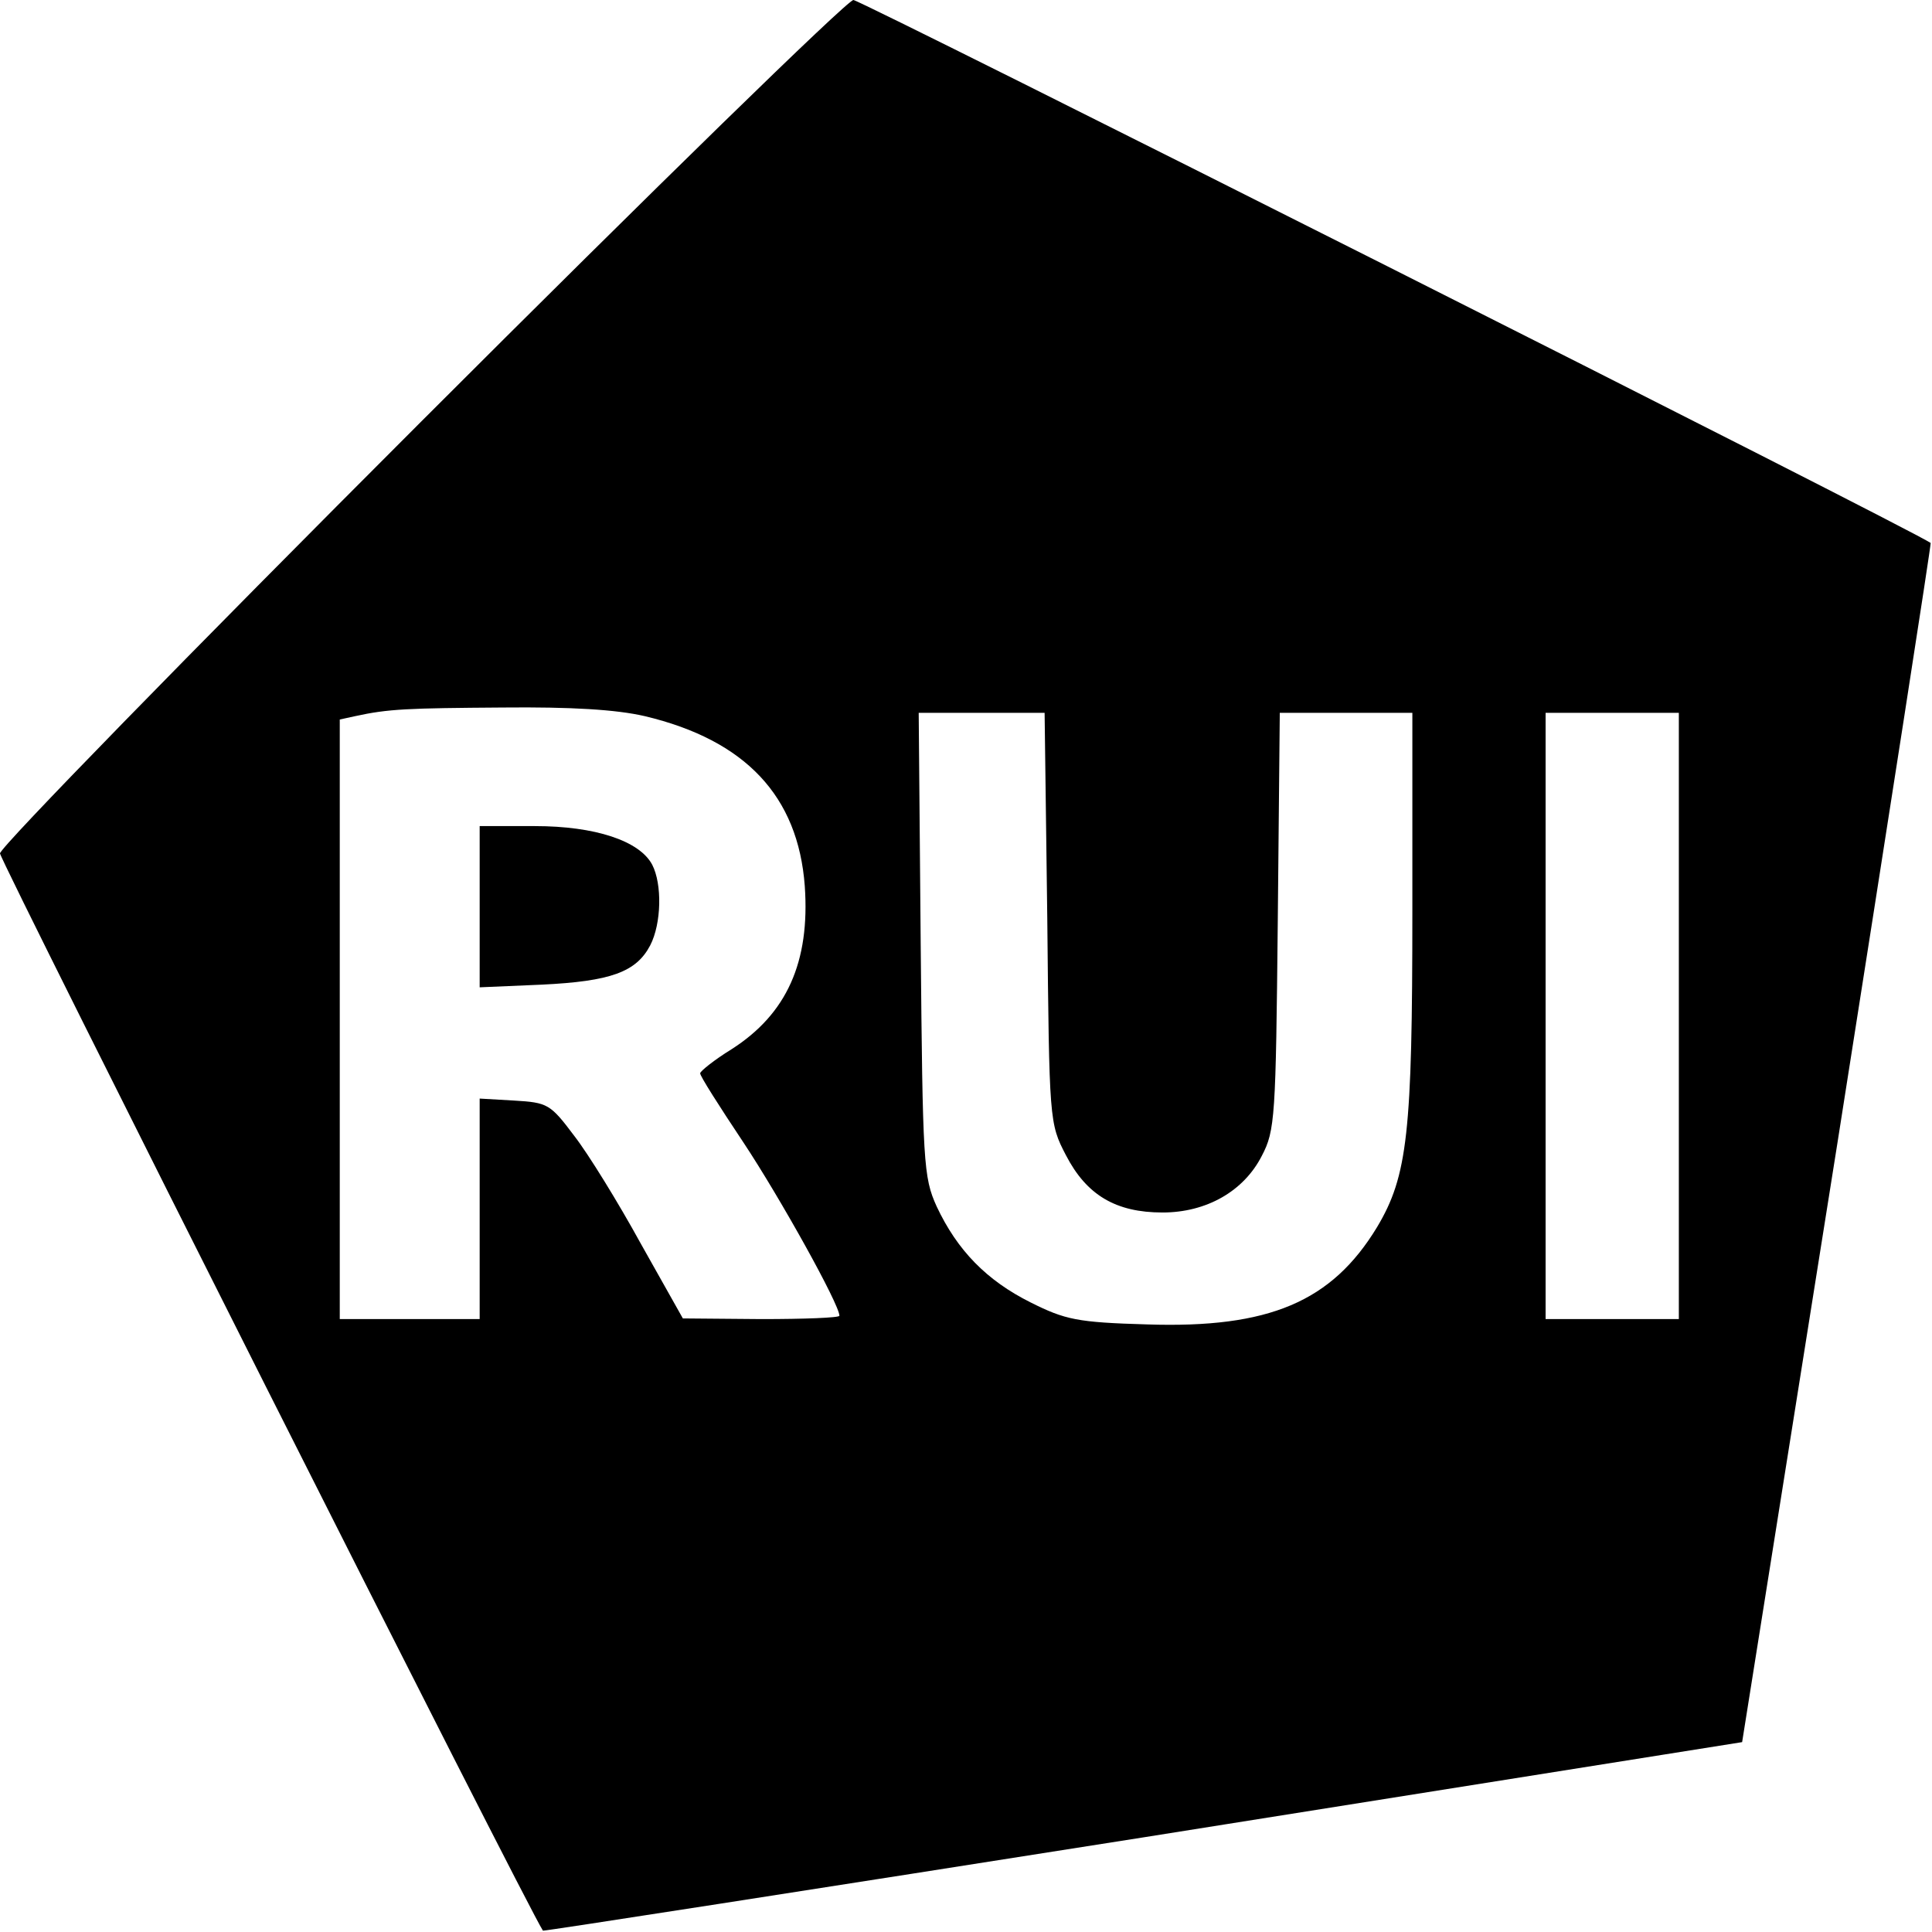
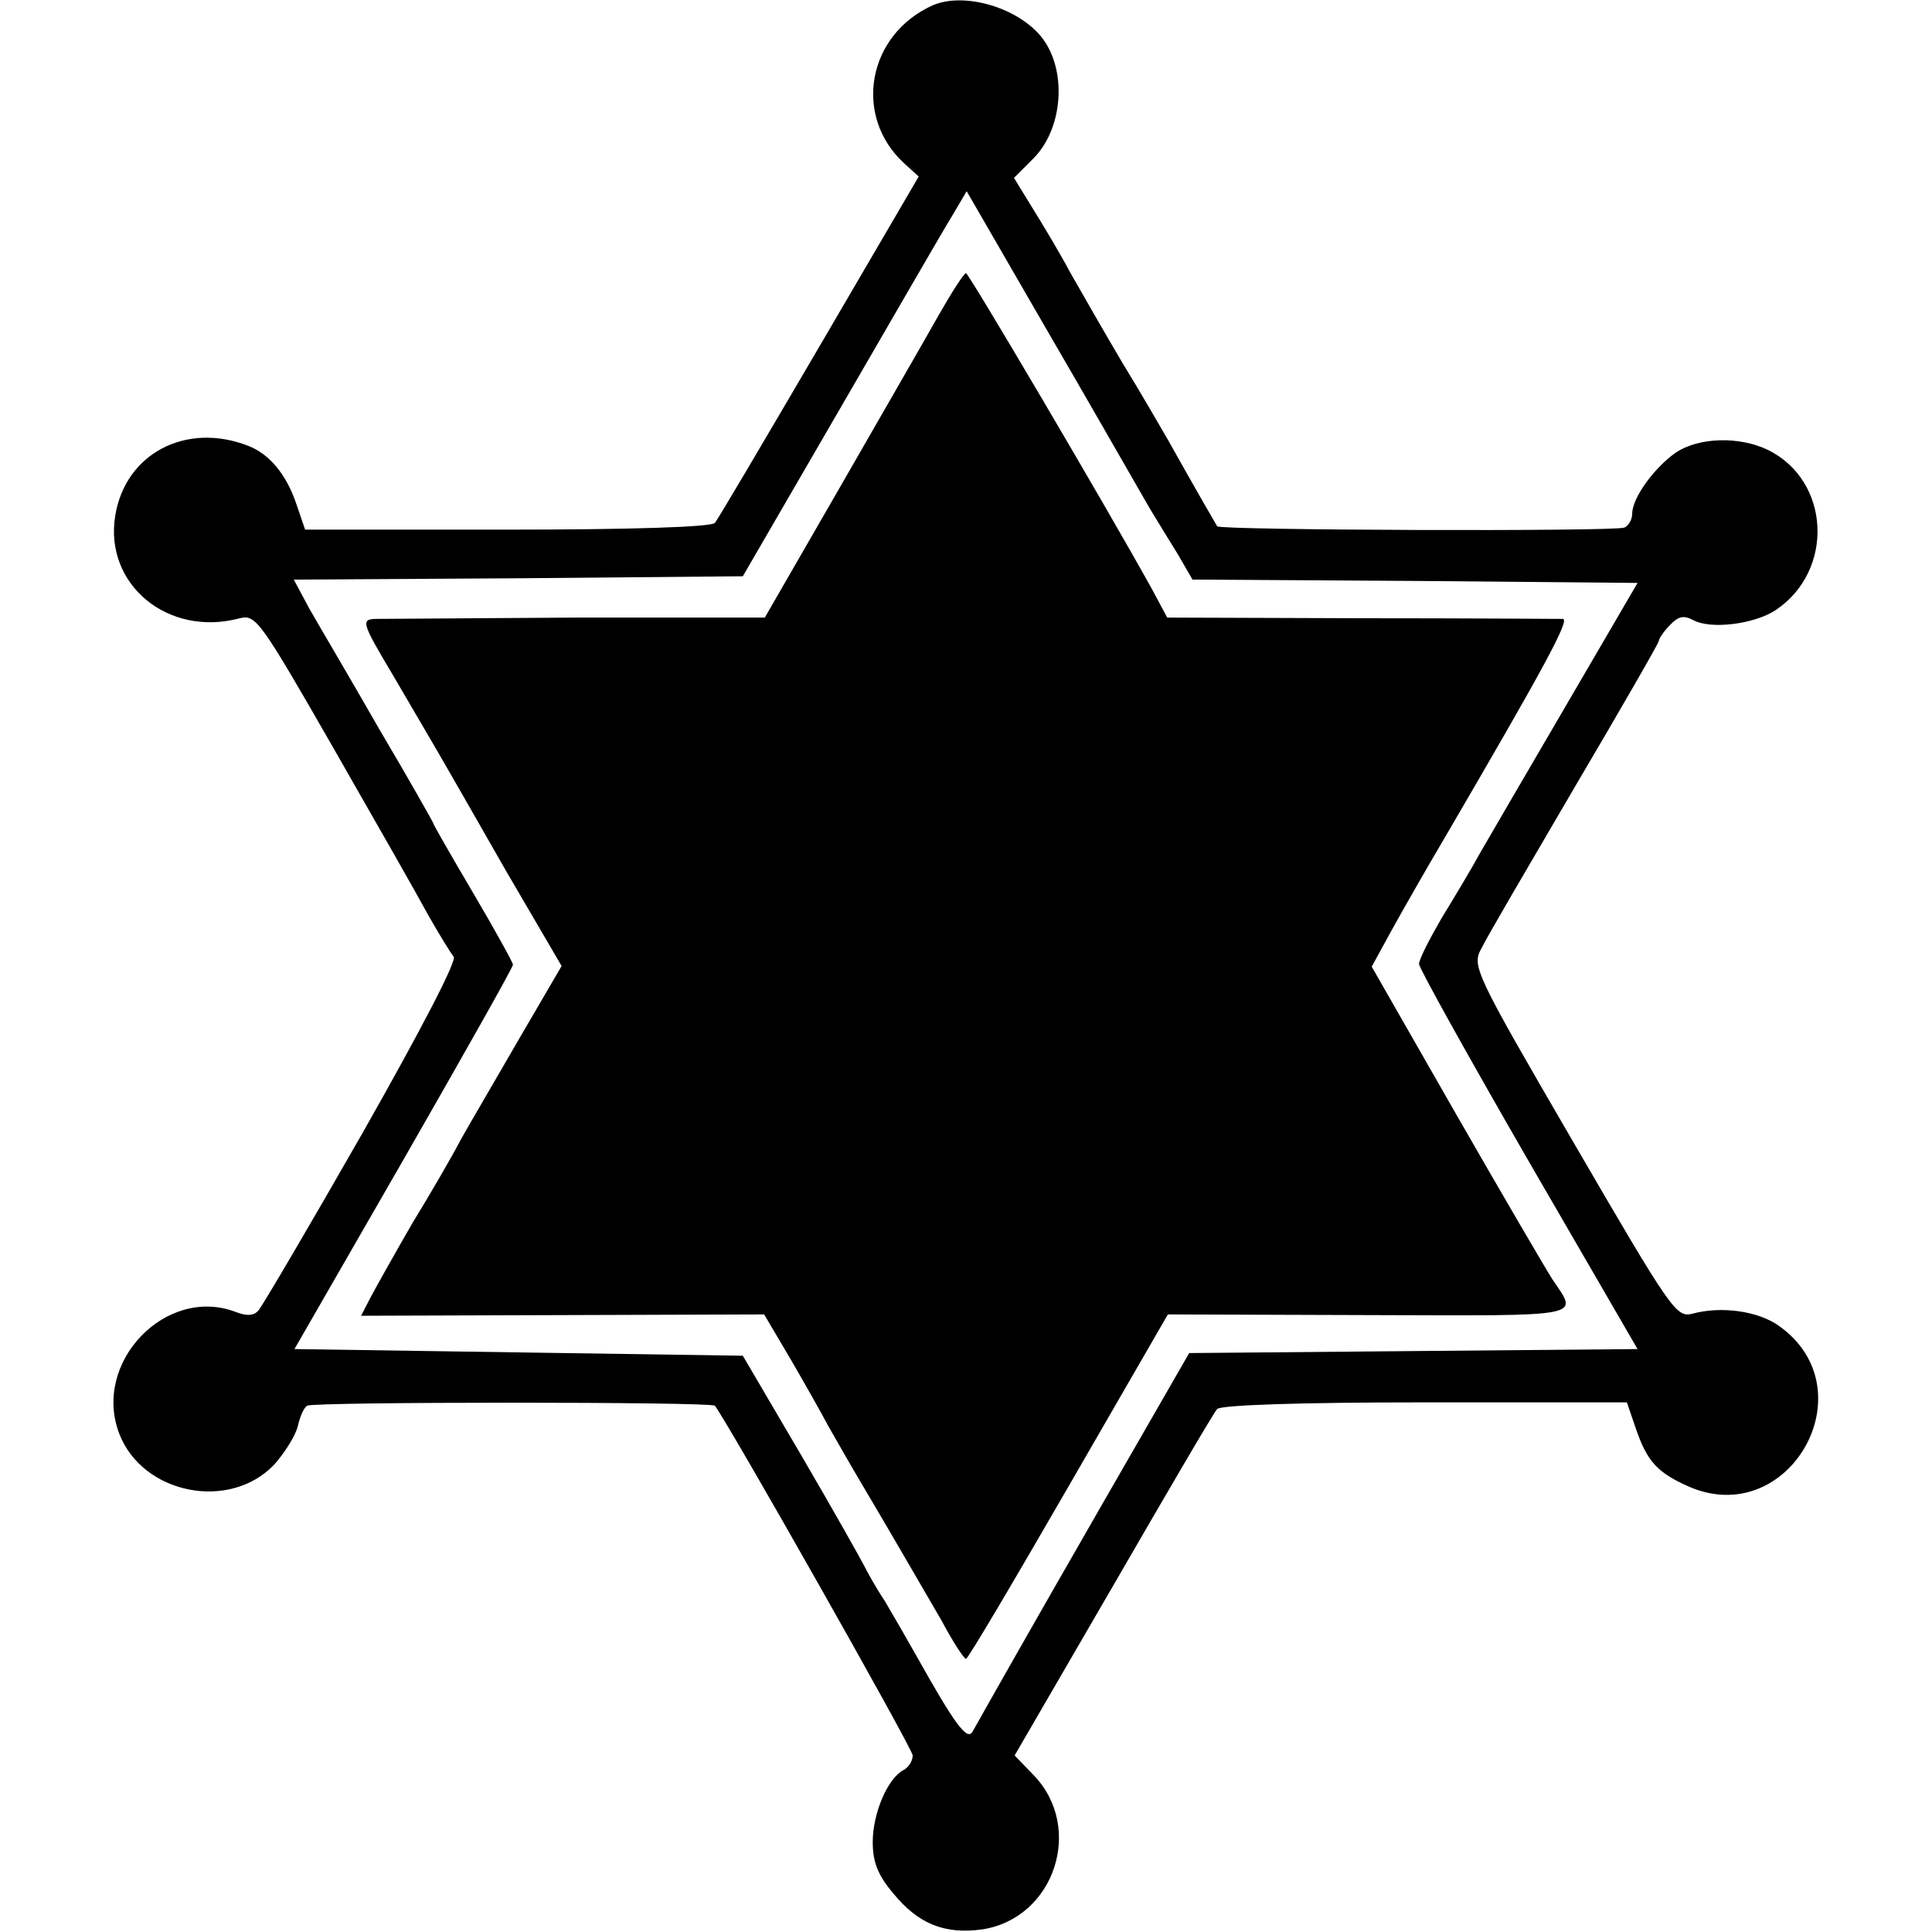
<svg xmlns="http://www.w3.org/2000/svg" version="1.0" width="290pt" height="290pt" viewBox="0 0 290 290" preserveAspectRatio="xMidYMid meet">
  <g transform="translate(0,290) scale(0.1,-0.1)" fill="#000000" stroke="none">
-     <path d="M632 2267 c-347 -347 -632 -639 -632 -648 0 -11 794 -1587 815 -1617 1 -1 406 62 901 140 l899 143 143 899 c78 495 141 900 140 901 -28 20 -1606 815 -1617 815 -9 0 -301 -285 -649 -633z m336 -442 c151 -36 230 -120 240 -255 8 -114 -27 -192 -110 -245 -26 -16 -47 -33 -47 -36 -1 -3 29 -50 65 -104 55 -83 144 -243 144 -260 0 -3 -53 -5 -117 -5 l-118 1 -63 112 c-34 62 -79 135 -100 162 -36 48 -40 50 -90 53 l-52 3 0 -165 0 -166 -105 0 -105 0 0 450 0 450 23 5 c50 11 79 12 222 13 102 1 170 -3 213 -13z m604 -303 c3 -305 3 -308 28 -356 31 -60 75 -86 145 -86 66 0 122 32 149 85 20 38 21 58 24 353 l3 312 100 0 99 0 0 -297 c0 -333 -7 -398 -53 -475 -68 -112 -162 -152 -345 -146 -105 3 -123 7 -175 33 -66 33 -110 78 -141 144 -20 44 -21 65 -24 394 l-3 347 95 0 94 0 4 -308z m948 -147 l0 -455 -100 0 -100 0 0 455 0 455 100 0 100 0 0 -455z" />
-     <path d="M720 1539 l0 -121 93 4 c104 5 142 19 163 59 17 33 18 92 3 121 -19 36 -86 58 -176 58 l-83 0 0 -121z" />
+     <path d="M1400 2892 c-98 -44 -120 -166 -43 -237 l22 -20 -149 -255 c-82 -140 -152 -259 -157 -265 -6 -6 -123 -10 -312 -10 l-303 0 -13 38 c-15 45 -41 76 -73 88 -93 36 -184 -12 -199 -105 -17 -103 79 -183 187 -154 24 6 31 -4 140 -194 63 -110 128 -224 143 -252 16 -28 33 -56 38 -62 5 -6 -48 -108 -137 -265 -80 -140 -150 -259 -156 -266 -7 -8 -17 -9 -35 -2 -104 39 -215 -76 -174 -183 35 -91 166 -117 233 -46 15 17 31 42 35 57 3 14 9 28 14 31 9 6 606 6 612 0 19 -24 297 -515 297 -525 0 -8 -6 -18 -14 -22 -24 -13 -46 -65 -46 -108 0 -30 8 -50 30 -76 38 -47 78 -63 135 -55 108 17 153 153 76 232 l-28 29 148 255 c81 140 151 260 156 265 6 6 123 10 312 10 l303 0 13 -38 c17 -50 32 -67 79 -88 151 -67 272 145 136 241 -31 22 -86 30 -130 18 -24 -6 -32 6 -178 257 -150 258 -153 265 -138 292 7 15 71 124 140 242 69 117 126 216 126 219 0 3 7 14 16 23 13 14 21 16 36 8 26 -14 91 -6 123 15 89 59 83 195 -12 241 -42 20 -102 19 -137 -4 -32 -22 -66 -68 -66 -92 0 -9 -6 -19 -12 -21 -18 -6 -606 -4 -611 2 -3 5 -32 55 -74 130 -11 19 -41 71 -68 115 -26 44 -61 105 -78 135 -16 30 -43 75 -58 99 l-27 44 29 29 c46 46 51 136 11 184 -37 44 -116 66 -162 46z m301 -712 c11 -19 25 -44 32 -55 6 -10 22 -36 35 -57 l22 -38 334 -2 334 -3 -105 -180 c-58 -99 -116 -199 -130 -223 -13 -24 -40 -69 -59 -100 -18 -31 -34 -62 -34 -69 0 -6 74 -139 164 -295 l164 -283 -337 -3 -336 -3 -130 -226 c-115 -200 -168 -294 -195 -342 -8 -15 -27 11 -83 111 -14 25 -36 63 -49 85 -14 21 -27 45 -31 53 -4 8 -46 83 -94 165 l-88 150 -336 5 -337 5 164 285 c90 157 164 288 164 292 0 3 -27 52 -60 108 -33 56 -60 103 -60 105 0 1 -36 65 -81 141 -44 77 -92 158 -105 181 l-23 43 337 2 337 3 145 250 c80 138 155 268 168 289 l23 39 115 -199 c64 -110 124 -215 135 -234z" />
+     <path d="M1409 2427 c-19 -34 -86 -150 -148 -258 l-113 -196 -282 0 c-154 -1 -291 -2 -303 -2 -21 -1 -20 -6 26 -83 27 -46 58 -99 69 -118 11 -19 57 -99 102 -178 l83 -142 -63 -108 c-34 -59 -74 -127 -88 -152 -13 -25 -46 -82 -73 -126 -26 -45 -54 -95 -62 -110 l-15 -29 303 1 302 1 39 -66 c21 -36 47 -82 57 -101 11 -19 34 -60 52 -90 38 -64 72 -123 118 -202 17 -32 34 -58 37 -58 3 0 72 117 154 259 l149 258 302 -1 c330 -1 314 -4 275 54 -9 14 -74 125 -144 247 l-127 222 29 53 c16 29 53 94 82 143 146 250 187 325 176 326 -6 0 -142 1 -302 1 l-292 1 -23 43 c-71 128 -275 474 -279 474 -3 0 -21 -28 -41 -63z" />
  </g>
</svg>
